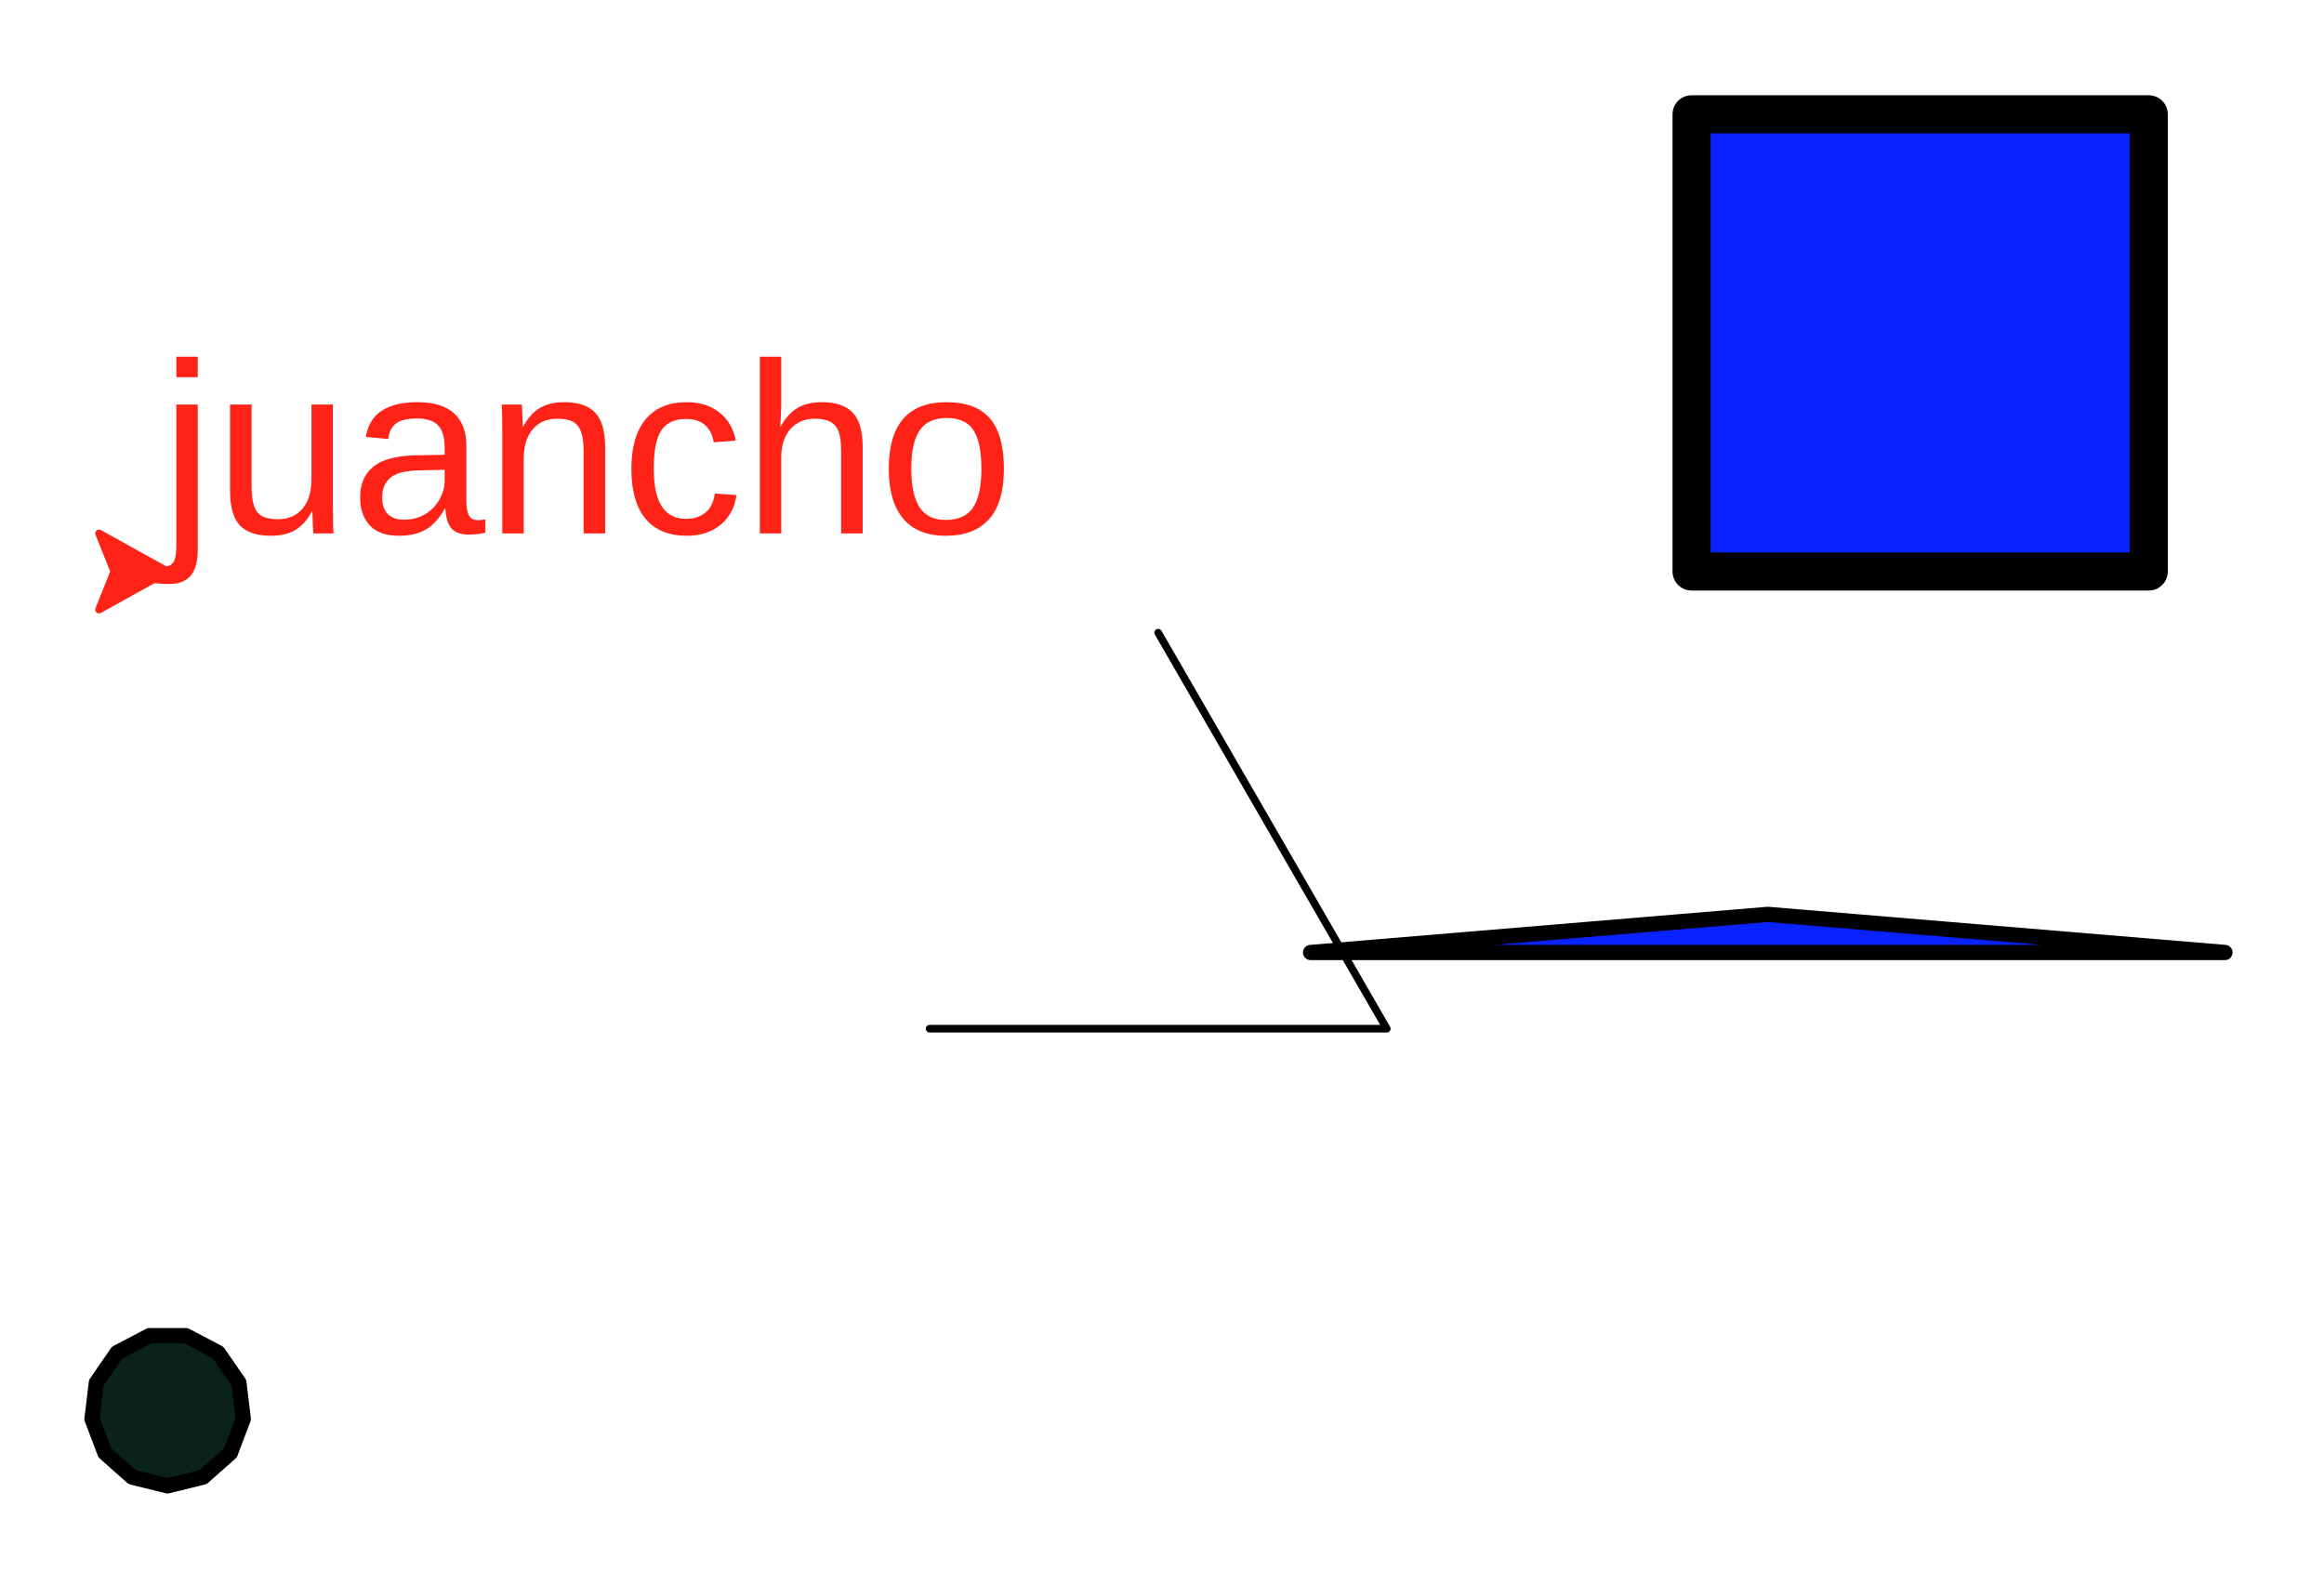
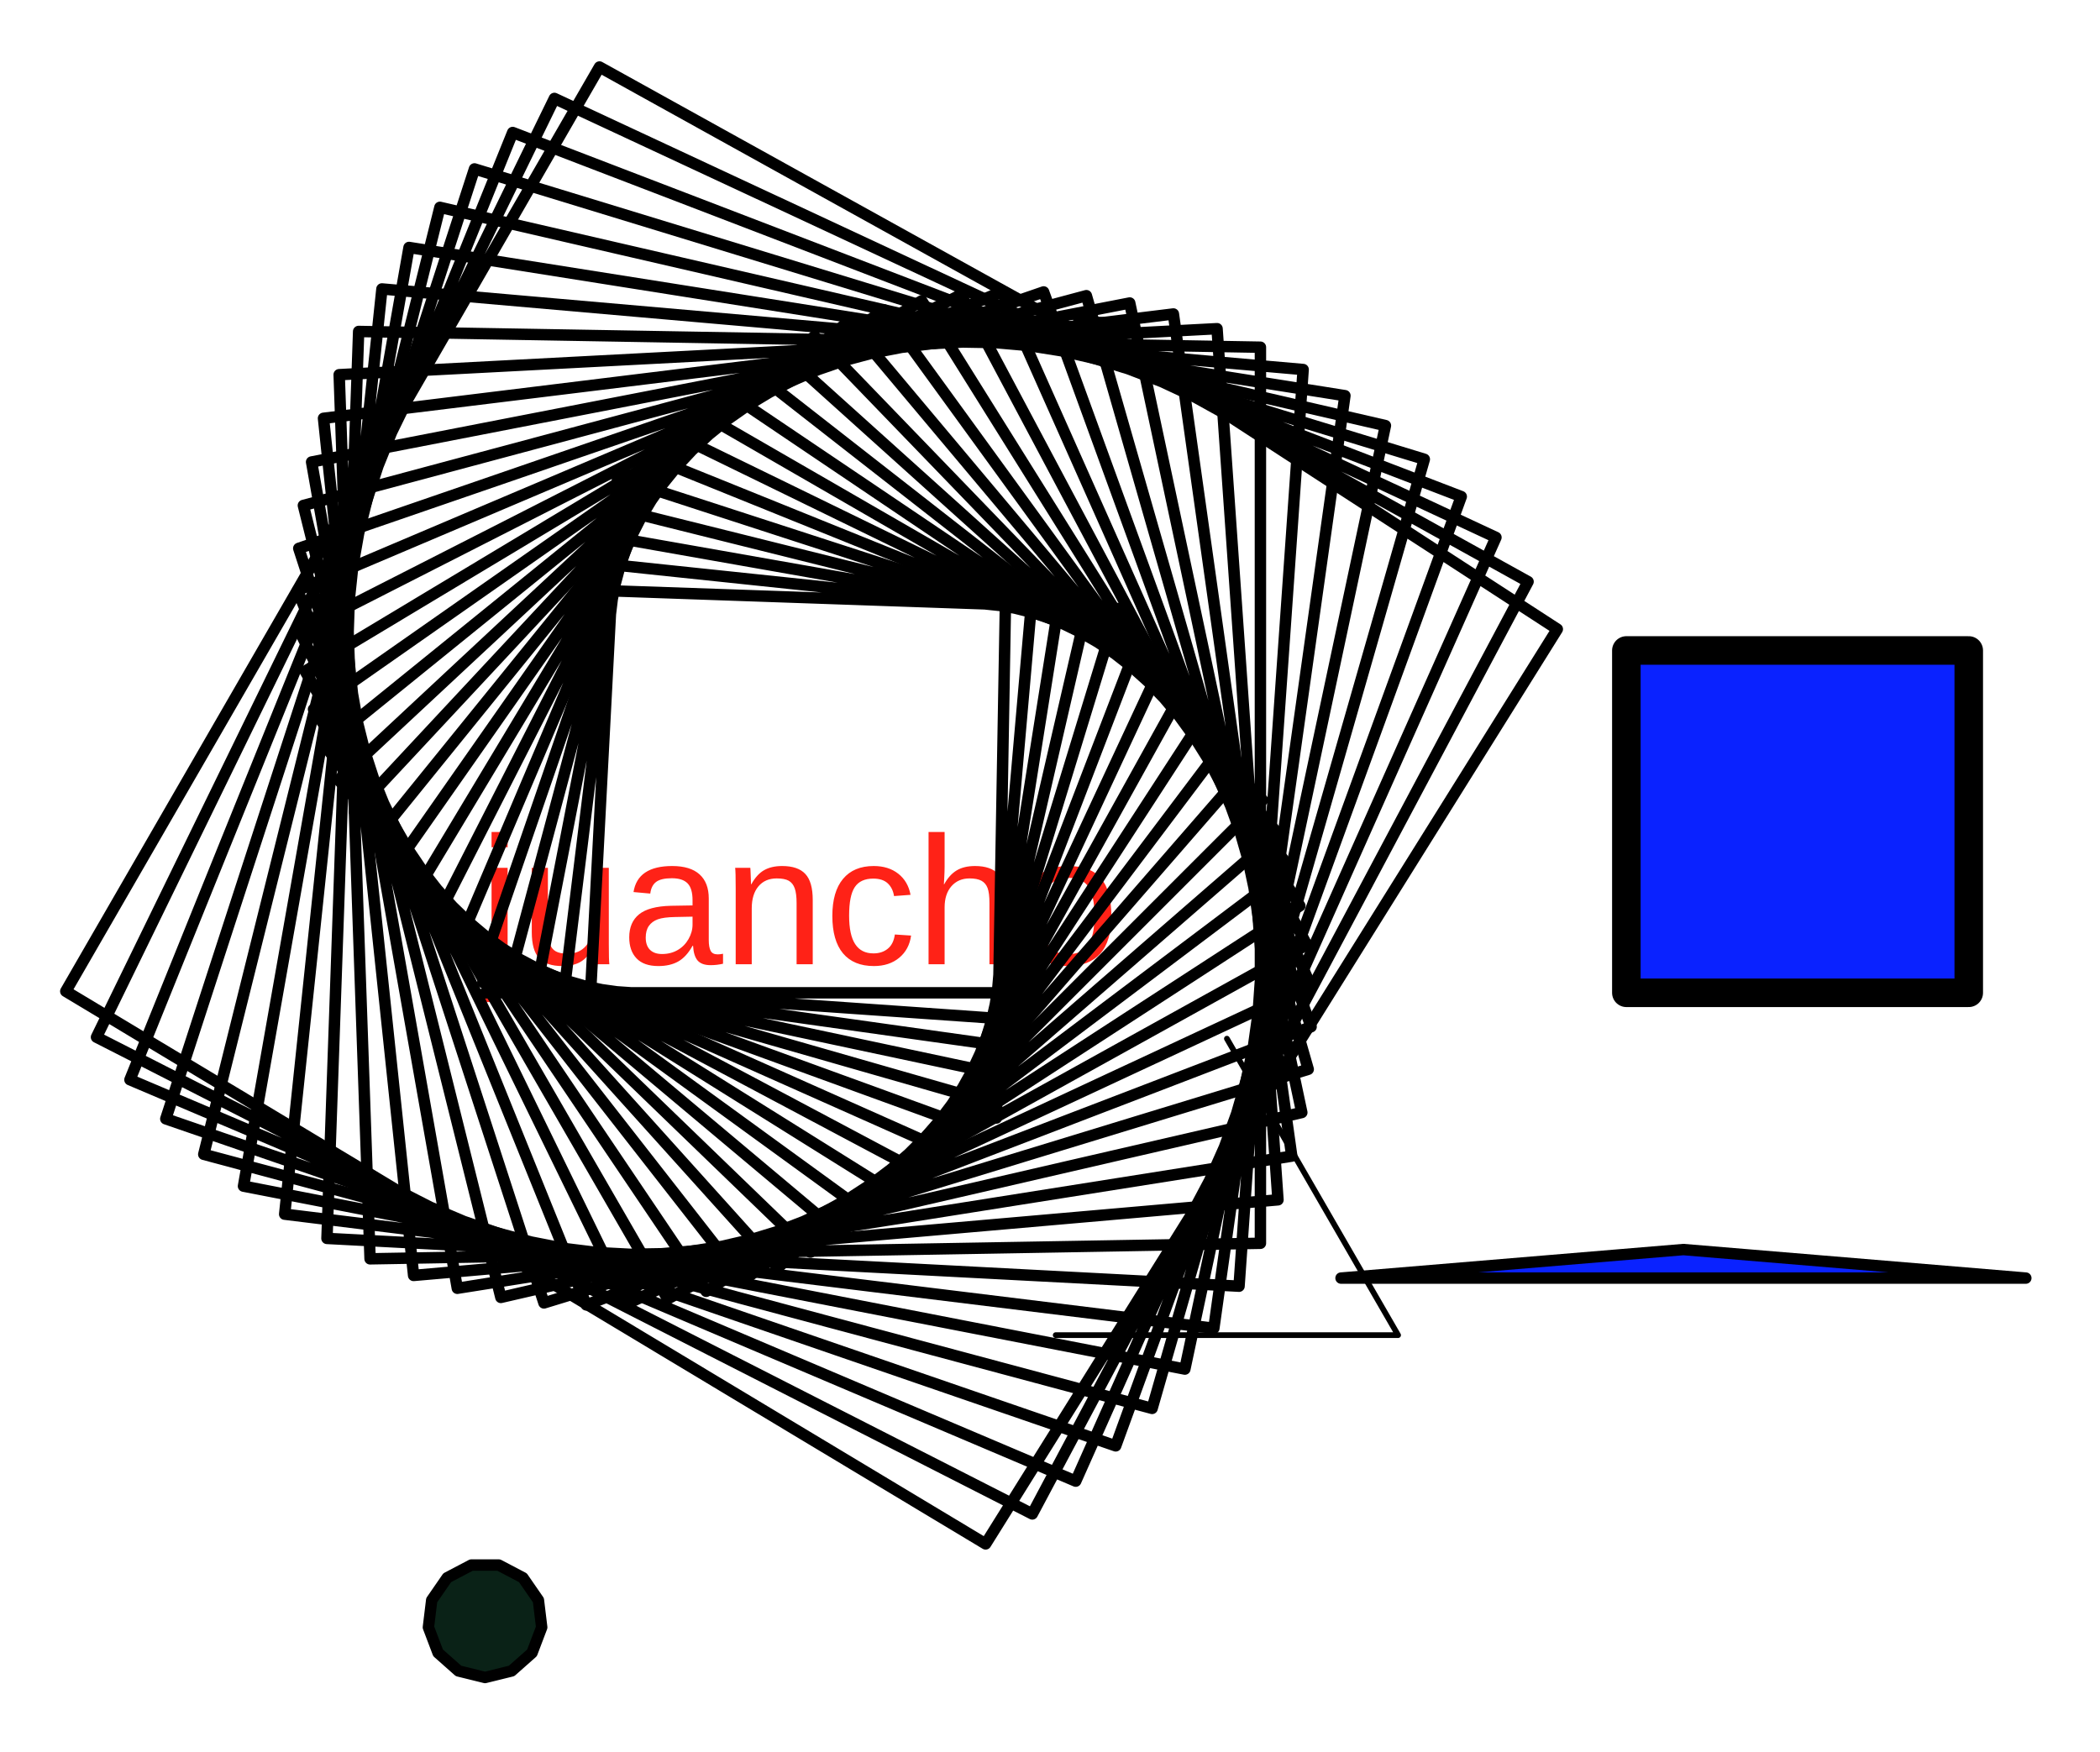
- <svg xmlns="http://www.w3.org/2000/svg" height="208.000" viewBox="-122.000 -135.000 305.000 208.000" width="305.000">
+ <svg xmlns="http://www.w3.org/2000/svg" height="307.000" viewBox="-185.000 -234.000 368.000 307.000" width="368.000">
  <line fill="none" stroke="none" stroke-linecap="round" stroke-width="2.0" x1="0.0" x2="0.0" y1="0.0" y2="0.0" />
  <polyline fill="none" points="0.0,0.0 60.0,0.0 30.0,-51.962" stroke="#000" stroke-linecap="round" stroke-linejoin="round" />
  <polygon fill="#0a22ff" fill-rule="evenodd" points="100.0,-60.0 160.0,-60.0 160.0,-120.0 100.0,-120.0 100.0,-60.0" stroke-linejoin="round" />
  <polyline fill="none" points="100.0,-60.0 160.0,-60.0 160.0,-120.0 100.0,-120.0 100.0,-60.0" stroke="#000" stroke-linecap="round" stroke-linejoin="round" stroke-width="5.0" />
  <polygon fill="#0a2217" fill-rule="evenodd" points="-100.0,60.0 -95.353,58.855 -91.77,55.681 -90.073,51.205 -90.65,46.454 -93.369,42.515 -97.607,40.291 -102.393,40.291 -106.631,42.515 -109.35,46.454 -109.927,51.205 -108.23,55.681 -104.647,58.855 -100.0,60.0" stroke-linejoin="round" />
  <polyline fill="none" points="-100.0,60.0 -95.353,58.855 -91.77,55.681 -90.073,51.205 -90.65,46.454 -93.369,42.515 -97.607,40.291 -102.393,40.291 -106.631,42.515 -109.35,46.454 -109.927,51.205 -108.23,55.681 -104.647,58.855 -100.0,60.0" stroke="#000" stroke-linecap="round" stroke-linejoin="round" stroke-width="2.0" />
  <polygon fill="#0a22ff" fill-rule="evenodd" points="50.0,-10.0 170.0,-10.0 110.0,-15.0 50.0,-10.0" stroke-linejoin="round" />
  <polyline fill="none" points="50.0,-10.0 170.0,-10.0 110.0,-15.0 50.0,-10.0" stroke="#000" stroke-linecap="round" stroke-linejoin="round" stroke-width="2.0" />
-   <line fill="none" stroke="none" stroke-linecap="round" stroke-width="2.0" x1="0.0" x2="0.0" y1="0.0" y2="0.0" />
-   <polygon fill="#ff2217" fill-rule="evenodd" points="-100.0,-60.0 -109.0,-65.0 -107.0,-60.0 -109.0,-55.0" stroke="#ff2217" stroke-linejoin="round" />
  <text fill="#ff2217" font-family="Arial" font-size="24.0pt" stroke-width="0.0" x="-101.0" y="-65">juancho</text>
+   <polyline fill="none" points="-100.0,-60.0 -10.0,-60.0 -10.383,-38.053 -8.812,-128.04 12.125,-127.308 -77.82,-130.449 -76.776,-150.372 -81.486,-60.495 -100.39,-61.817 -10.61,-55.539 -12.174,-37.658 -4.33,-127.315 12.527,-125.543 -76.98,-134.951 -75.036,-150.782 -86.004,-61.453 -100.809,-63.533 -11.685,-51.008 -13.867,-37.23 0.212,-126.122 12.966,-123.873 -75.667,-139.501 -73.387,-151.232 -90.56,-62.885 -101.271,-65.162 -13.237,-46.45 -15.476,-36.755 4.77,-124.448 13.454,-122.283 -73.872,-144.056 -71.815,-151.735 -95.108,-64.802 -101.789,-66.717 -15.276,-41.91 -17.015,-36.22 9.298,-122.287 14.006,-120.758 -71.589,-148.569 -70.303,-152.304 -99.604,-67.207 -102.376,-68.216 -17.804,-37.435 -18.503,-35.614" stroke="#000" stroke-linecap="round" stroke-linejoin="round" stroke-width="2.0" />
+   <polyline fill="none" points="-18.503,-35.614 13.75,-119.636 14.631,-119.28 -68.816,-152.995 -68.835,-152.949 -104.001,-70.104 -103.042,-69.676 -20.823,-33.07 -19.956,-34.928 18.079,-116.496 15.338,-117.833 -65.553,-157.286 -67.392,-153.678 -108.251,-73.487 -103.792,-71.116 -24.327,-28.864 -21.394,-34.155 22.239,-112.871 16.134,-116.396 -61.809,-161.396 -65.955,-154.496 -112.308,-77.351 -104.633,-72.555 -28.309,-24.862 -22.835,-33.291 26.182,-108.771 17.021,-114.95 -57.592,-165.278 -64.504,-155.407 -116.126,-81.683 -105.568,-74.013 -32.756,-21.112 -24.301,-32.333 29.862,-104.21 18.003,-113.476 -52.918,-168.885 -63.019,-156.412 -119.658,-86.469 -106.597,-75.509 -37.653,-17.659 -25.811,-31.281 33.235,-99.205 19.078,-111.952" stroke="#000" stroke-linecap="round" stroke-linejoin="round" stroke-width="2.0" />
+   <polyline fill="none" points="19.078,-111.952 -47.805,-172.174 -61.479,-157.51 -122.859,-91.688 -107.717,-77.066 -42.977,-14.546 -27.385,-30.138 36.255,-93.778 20.243,-110.358 -42.276,-175.099 -59.865,-158.697 -125.687,-97.317 -108.926,-78.701 -48.704,-11.818 -29.044,-28.909 38.88,-87.954 21.493,-108.675 -36.358,-177.619 -58.157,-159.967 -128.1,-103.328 -110.215,-80.436 -54.806,-9.515 -30.807,-27.6 41.071,-81.763 22.82,-106.883 -30.081,-179.695 -56.335,-161.312 -130.058,-109.69 -111.577,-82.29 -61.25,-7.677 -32.693,-26.222 42.787,-75.239 24.214,-104.963 -23.479,-181.288 -54.38,-162.721 -131.525,-116.367 -113,-84.281 -68,-6.339 -34.721,-24.786 43.995,-68.418 25.662,-102.898 -16.59,-182.363 -52.275,-164.181" stroke="#000" stroke-linecap="round" stroke-linejoin="round" stroke-width="2.0" />
+   <polyline fill="none" points="-52.275,-164.181 -132.466,-123.321 -114.47,-86.426 -75.017,-5.534 -36.907,-23.305 44.661,-61.341 27.151,-100.669 -9.455,-182.888 -50.004,-165.677 -132.849,-130.511 -115.973,-88.741 -82.258,-5.295 -39.267,-21.798 44.755,-54.051 28.663,-98.263 -2.119,-182.836 -47.551,-167.192 -132.647,-137.891 -117.49,-91.242 -89.679,-5.646 -41.816,-20.28 44.252,-46.593 30.181,-95.665 5.373,-182.179 -44.903,-168.708 -131.837,-145.414 -119.003,-93.94 -97.23,-6.613 -44.565,-18.772 43.128,-39.017 31.683,-92.864 12.971,-180.897 -42.049,-170.203 -130.396,-153.03 -120.489,-96.847 -104.861,-8.214 -47.526,-17.295 41.366,-31.374 33.148,-89.849 20.623,-178.973 -38.98,-171.655 -128.309,-160.687 -121.928,-99.971" stroke="#000" stroke-linecap="round" stroke-linejoin="round" stroke-width="2.0" />
+   <polyline fill="none" points="-121.928,-99.971 -112.52,-10.464 -50.706,-15.872 38.951,-23.716 34.553,-86.613 28.275,-176.394 -35.687,-173.042 -125.564,-168.331 -123.293,-103.321 -120.152,-13.376 -54.113,-14.528 35.874,-16.099 35.874,-83.149 35.874,-173.149 -32.166,-174.337 -122.152,-175.908 -124.562,-106.9 -127.703,-16.954 -57.749,-13.288 32.128,-8.578 37.084,-79.455 43.362,-169.236 -28.414,-175.515 -118.071,-183.359 -125.707,-110.709 -135.115,-21.203 -61.617,-12.178 27.712,-1.21 38.157,-75.529 50.683,-164.654 -24.431,-176.55 -113.323,-190.63 -126.702,-114.75 -142.331,-26.117 -65.715,-11.225 22.632,5.948 39.067,-71.375 57.779,-159.408 -20.219,-177.415 -107.912,-197.661 -127.52,-119.018 -149.293,-31.692 -70.039,-10.456" stroke="#000" stroke-linecap="round" stroke-linejoin="round" stroke-width="2.0" />
+   <polyline fill="none" points="-70.039,-10.456 16.894,12.838 39.786,-66.995 64.594,-153.508 -15.784,-178.082 -101.851,-204.395 -128.133,-123.508 -155.945,-37.913 -74.583,-9.898 10.514,19.403 40.287,-62.397 71.068,-146.969 -11.133,-178.524 -95.156,-210.777 -128.514,-128.211 -162.229,-44.764 -79.337,-9.579 3.508,25.587 40.541,-57.592 77.148,-139.811 -6.278,-178.713 -87.846,-216.748 -128.636,-133.116 -168.089,-52.224 -84.29,-9.526 -4.1,31.333 40.524,-52.591 82.776,-132.057 -1.231,-178.623 -79.947,-222.255 -128.472,-138.208 -173.472,-60.265 -89.427,-9.766 -12.282,36.587 40.207,-47.412 87.9,-123.736 3.991,-178.227" stroke="#000" stroke-linecap="round" stroke-linejoin="round" stroke-width="2.0" />
+   <polygon fill="#000" fill-rule="evenodd" points="3.991,-178.227 8.815,-169.132 9.861,-174.415 14.262,-177.519" stroke="#000" stroke-linejoin="round" />
</svg>
